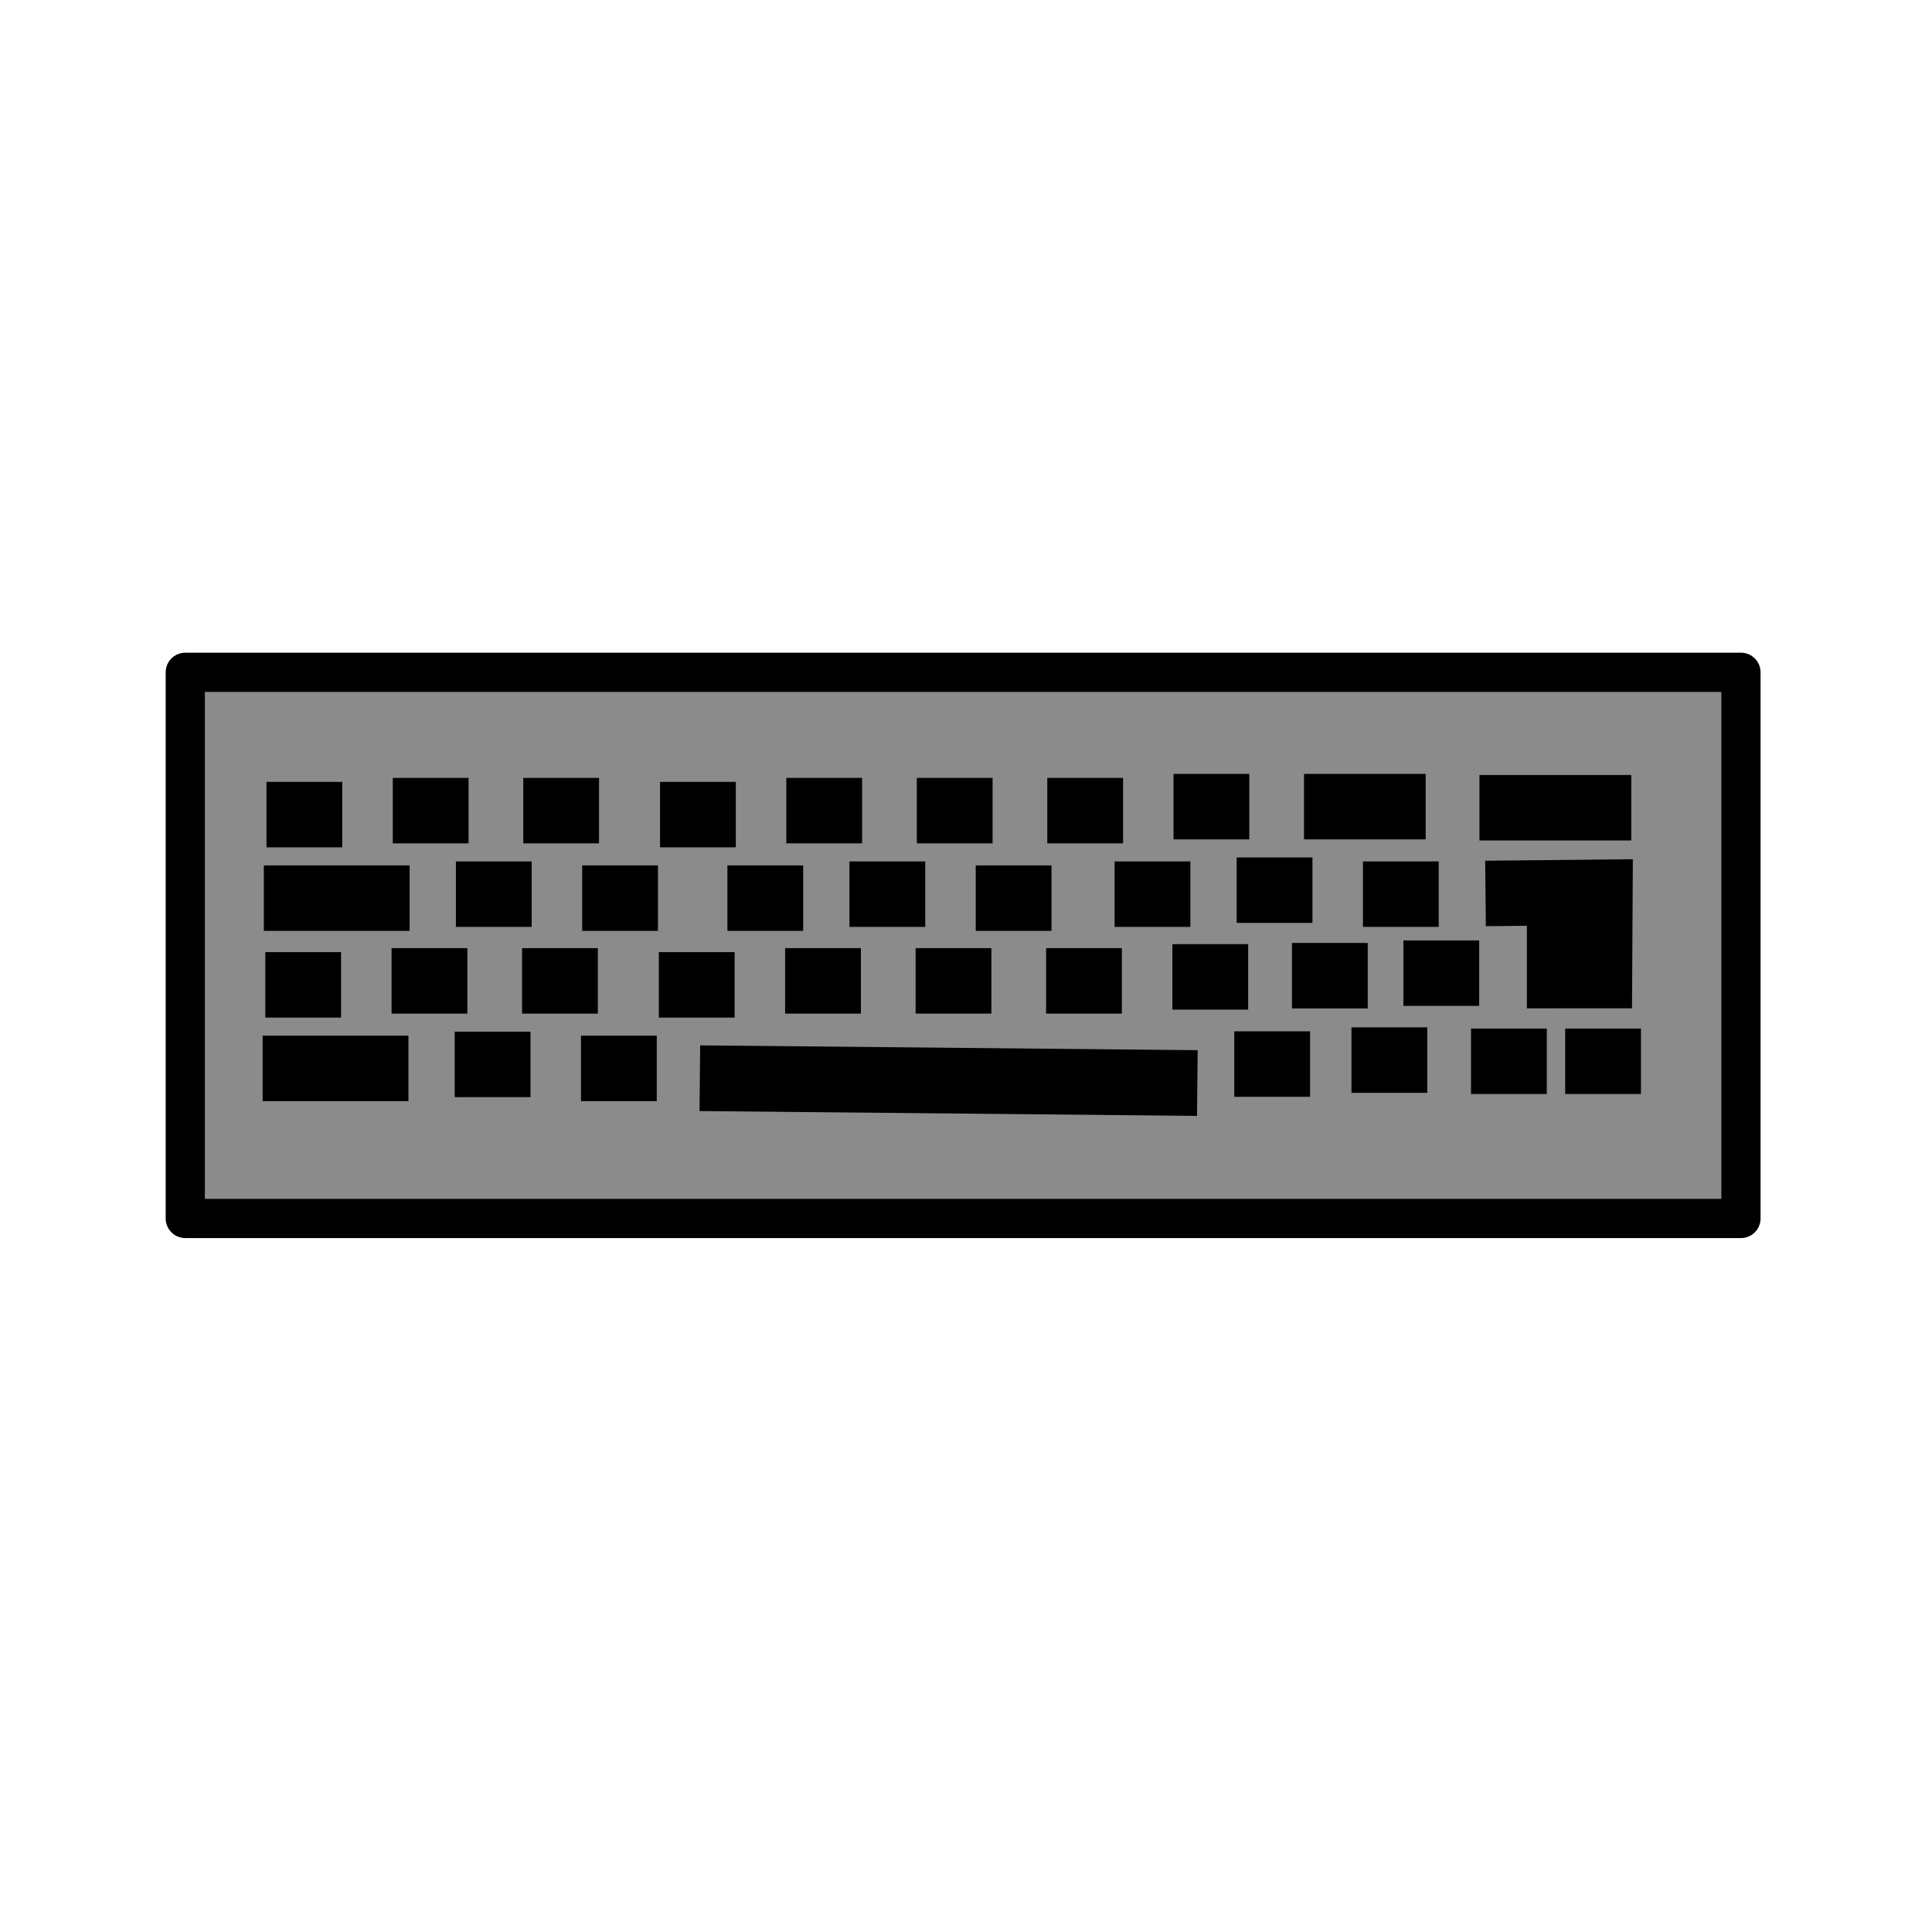
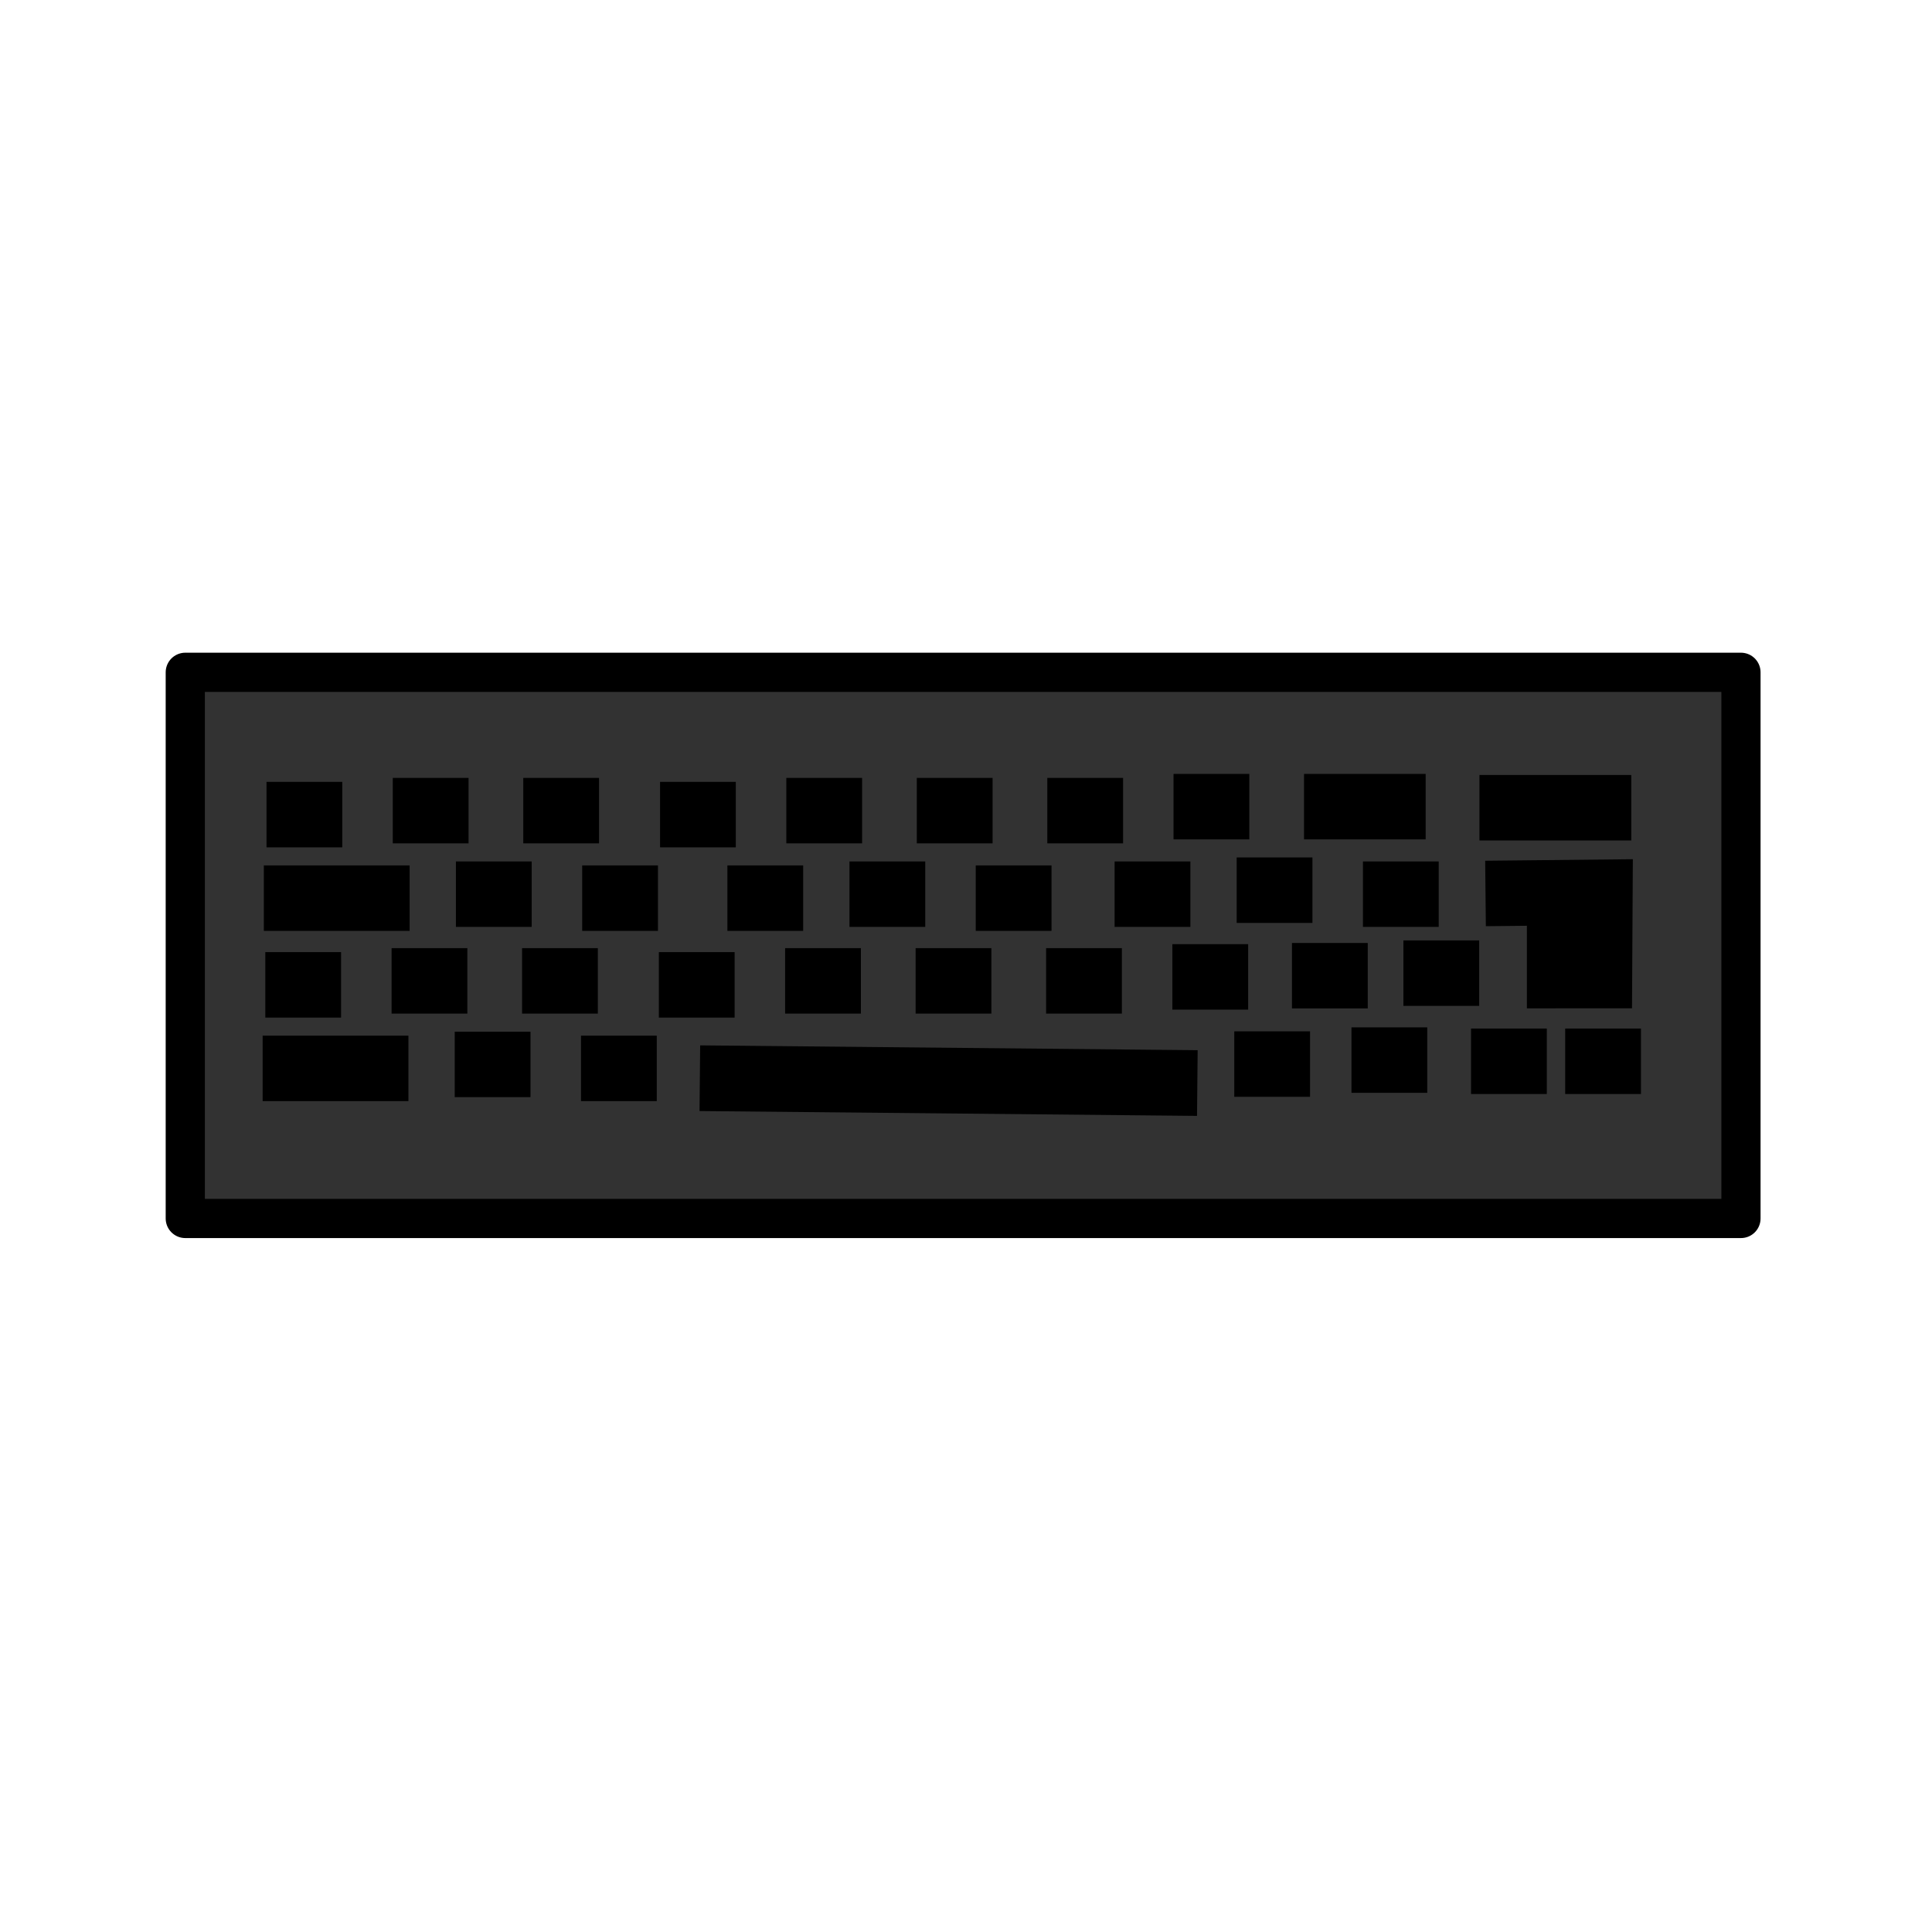
<svg xmlns="http://www.w3.org/2000/svg" version="1.1" id="svg2" height="50" width="50">
  <defs id="defs4" />
  <g transform="translate(0,-1002.362)" id="layer1">
-     <rect style="fill:#8b8b8b;fill-opacity:1;stroke:#000000;stroke-width:1.014;stroke-linejoin:round;stroke-miterlimit:4;stroke-opacity:1;stroke-dasharray:none" id="rect3016" width="40.261" height="14.135" x="4.795" y="1019.761" ry="0" />
+     <rect style="fill:#323232;fill-opacity:1;stroke:#000000;stroke-width:1.014;stroke-linejoin:round;stroke-miterlimit:4;stroke-opacity:1;stroke-dasharray:none" id="rect3016" width="40.261" height="14.135" x="4.795" y="1019.761" ry="0" />
    <path style="fill:none;stroke:#000000;stroke-width:1.7;stroke-linecap:butt;stroke-linejoin:miter;stroke-miterlimit:4;stroke-opacity:1;stroke-dasharray:none" d="m 18.112,1030.266 12.875,0.125" id="path3786" />
    <path style="fill:none;stroke:#000000;stroke-width:1.694px;stroke-linecap:butt;stroke-linejoin:miter;stroke-opacity:1" d="m 6.897,1023.444 1.961,0" id="path3788" />
    <path style="fill:none;stroke:#000000;stroke-width:1.694px;stroke-linecap:butt;stroke-linejoin:miter;stroke-opacity:1" d="m 6.828,1025.606 3.773,0" id="path3788-8" />
    <path style="fill:none;stroke:#000000;stroke-width:1.694px;stroke-linecap:butt;stroke-linejoin:miter;stroke-opacity:1" d="m 10.165,1023.341 1.961,0" id="path3788-86" />
    <path style="fill:none;stroke:#000000;stroke-width:1.694px;stroke-linecap:butt;stroke-linejoin:miter;stroke-opacity:1" d="m 11.799,1025.503 1.961,0" id="path3788-0" />
    <path style="fill:none;stroke:#000000;stroke-width:1.694px;stroke-linecap:butt;stroke-linejoin:miter;stroke-opacity:1" d="m 13.542,1023.341 1.961,0" id="path3788-8-1" />
    <path style="fill:none;stroke:#000000;stroke-width:1.694px;stroke-linecap:butt;stroke-linejoin:miter;stroke-opacity:1" d="m 15.067,1025.606 1.961,0" id="path3788-86-6" />
    <path style="fill:none;stroke:#000000;stroke-width:1.694px;stroke-linecap:butt;stroke-linejoin:miter;stroke-opacity:1" d="m 17.082,1023.444 1.961,0" id="path3788-81" />
    <path style="fill:none;stroke:#000000;stroke-width:1.694px;stroke-linecap:butt;stroke-linejoin:miter;stroke-opacity:1" d="m 18.825,1025.606 1.961,0" id="path3788-8-4" />
    <path style="fill:none;stroke:#000000;stroke-width:1.694px;stroke-linecap:butt;stroke-linejoin:miter;stroke-opacity:1" d="m 20.35,1023.341 1.961,0" id="path3788-86-62" />
    <path style="fill:none;stroke:#000000;stroke-width:1.694px;stroke-linecap:butt;stroke-linejoin:miter;stroke-opacity:1" d="m 21.984,1025.503 1.961,0" id="path3788-0-7" />
    <path style="fill:none;stroke:#000000;stroke-width:1.694px;stroke-linecap:butt;stroke-linejoin:miter;stroke-opacity:1" d="m 23.727,1023.341 1.961,0" id="path3788-8-1-2" />
    <path style="fill:none;stroke:#000000;stroke-width:1.694px;stroke-linecap:butt;stroke-linejoin:miter;stroke-opacity:1" d="m 25.252,1025.606 1.961,0" id="path3788-86-6-2" />
    <path style="fill:none;stroke:#000000;stroke-width:1.694px;stroke-linecap:butt;stroke-linejoin:miter;stroke-opacity:1" d="m 27.104,1023.341 1.961,0" id="path3788-81-5" />
    <path style="fill:none;stroke:#000000;stroke-width:1.694px;stroke-linecap:butt;stroke-linejoin:miter;stroke-opacity:1" d="m 28.846,1025.503 1.961,0" id="path3788-8-4-9" />
    <path style="fill:none;stroke:#000000;stroke-width:1.694px;stroke-linecap:butt;stroke-linejoin:miter;stroke-opacity:1" d="m 30.371,1023.238 1.961,0" id="path3788-86-62-6" />
    <path style="fill:none;stroke:#000000;stroke-width:1.694px;stroke-linecap:butt;stroke-linejoin:miter;stroke-opacity:1" d="m 32.005,1025.4 1.961,0" id="path3788-0-7-6" />
    <path style="fill:none;stroke:#000000;stroke-width:1.694px;stroke-linecap:butt;stroke-linejoin:miter;stroke-opacity:1" d="m 33.748,1023.238 3.148,0" id="path3788-8-1-2-3" />
    <path style="fill:none;stroke:#000000;stroke-width:1.694px;stroke-linecap:butt;stroke-linejoin:miter;stroke-opacity:1" d="m 35.273,1025.503 1.961,0" id="path3788-86-6-2-1" />
    <path style="fill:none;stroke:#000000;stroke-width:1.694px;stroke-linecap:butt;stroke-linejoin:miter;stroke-opacity:1" d="m 38.288,1023.266 3.929,0" id="path3788-8-8" />
    <path style="fill:none;stroke:#000000;stroke-width:1.694px;stroke-linecap:butt;stroke-linejoin:miter;stroke-opacity:1" d="m 38.445,1025.485 2.961,-0.031 -0.012,2.156 -1.031,3e-4 0,-1.969" id="path3788-8-8-8" />
    <path style="fill:none;stroke:#000000;stroke-width:1.694px;stroke-linecap:butt;stroke-linejoin:miter;stroke-opacity:1" d="m 6.866,1027.85 1.961,0" id="path3788-5" />
    <path style="fill:none;stroke:#000000;stroke-width:1.694px;stroke-linecap:butt;stroke-linejoin:miter;stroke-opacity:1" d="m 6.797,1030.012 3.773,0" id="path3788-8-12" />
    <path style="fill:none;stroke:#000000;stroke-width:1.694px;stroke-linecap:butt;stroke-linejoin:miter;stroke-opacity:1" d="m 10.134,1027.747 1.961,0" id="path3788-86-9" />
    <path style="fill:none;stroke:#000000;stroke-width:1.694px;stroke-linecap:butt;stroke-linejoin:miter;stroke-opacity:1" d="m 11.768,1029.909 1.961,0" id="path3788-0-2" />
    <path style="fill:none;stroke:#000000;stroke-width:1.694px;stroke-linecap:butt;stroke-linejoin:miter;stroke-opacity:1" d="m 13.511,1027.747 1.961,0" id="path3788-8-1-3" />
    <path style="fill:none;stroke:#000000;stroke-width:1.694px;stroke-linecap:butt;stroke-linejoin:miter;stroke-opacity:1" d="m 15.036,1030.012 1.961,0" id="path3788-86-6-0" />
    <path style="fill:none;stroke:#000000;stroke-width:1.694px;stroke-linecap:butt;stroke-linejoin:miter;stroke-opacity:1" d="m 17.051,1027.85 1.961,0" id="path3788-81-8" />
    <path style="fill:none;stroke:#000000;stroke-width:1.694px;stroke-linecap:butt;stroke-linejoin:miter;stroke-opacity:1" d="m 20.319,1027.747 1.961,0" id="path3788-86-62-8" />
    <path style="fill:none;stroke:#000000;stroke-width:1.694px;stroke-linecap:butt;stroke-linejoin:miter;stroke-opacity:1" d="m 23.696,1027.747 1.961,0" id="path3788-8-1-2-6" />
    <path style="fill:none;stroke:#000000;stroke-width:1.694px;stroke-linecap:butt;stroke-linejoin:miter;stroke-opacity:1" d="m 27.073,1027.747 1.961,0" id="path3788-81-5-6" />
    <path style="fill:none;stroke:#000000;stroke-width:1.694px;stroke-linecap:butt;stroke-linejoin:miter;stroke-opacity:1" d="m 30.341,1027.644 1.961,0" id="path3788-86-62-6-7" />
    <path style="fill:none;stroke:#000000;stroke-width:1.694px;stroke-linecap:butt;stroke-linejoin:miter;stroke-opacity:1" d="m 31.943,1029.9 1.961,0" id="path3788-0-7-6-2" />
    <path style="fill:none;stroke:#000000;stroke-width:1.694px;stroke-linecap:butt;stroke-linejoin:miter;stroke-opacity:1" d="m 33.436,1027.613 1.961,0" id="path3788-8-1-2-3-7" />
    <path style="fill:none;stroke:#000000;stroke-width:1.694px;stroke-linecap:butt;stroke-linejoin:miter;stroke-opacity:1" d="m 34.976,1029.797 1.961,0" id="path3788-86-6-2-1-1" />
    <path style="fill:none;stroke:#000000;stroke-width:1.694px;stroke-linecap:butt;stroke-linejoin:miter;stroke-opacity:1" d="m 36.32,1027.547 1.961,0" id="path3788-86-6-2-1-1-2" />
    <path style="fill:none;stroke:#000000;stroke-width:1.694px;stroke-linecap:butt;stroke-linejoin:miter;stroke-opacity:1" d="m 38.07,1029.828 1.961,0" id="path3788-0-7-6-2-6" />
    <path style="fill:none;stroke:#000000;stroke-width:1.694px;stroke-linecap:butt;stroke-linejoin:miter;stroke-opacity:1" d="m 40.507,1029.828 1.961,0" id="path3788-0-7-6-2-6-0" />
  </g>
</svg>
